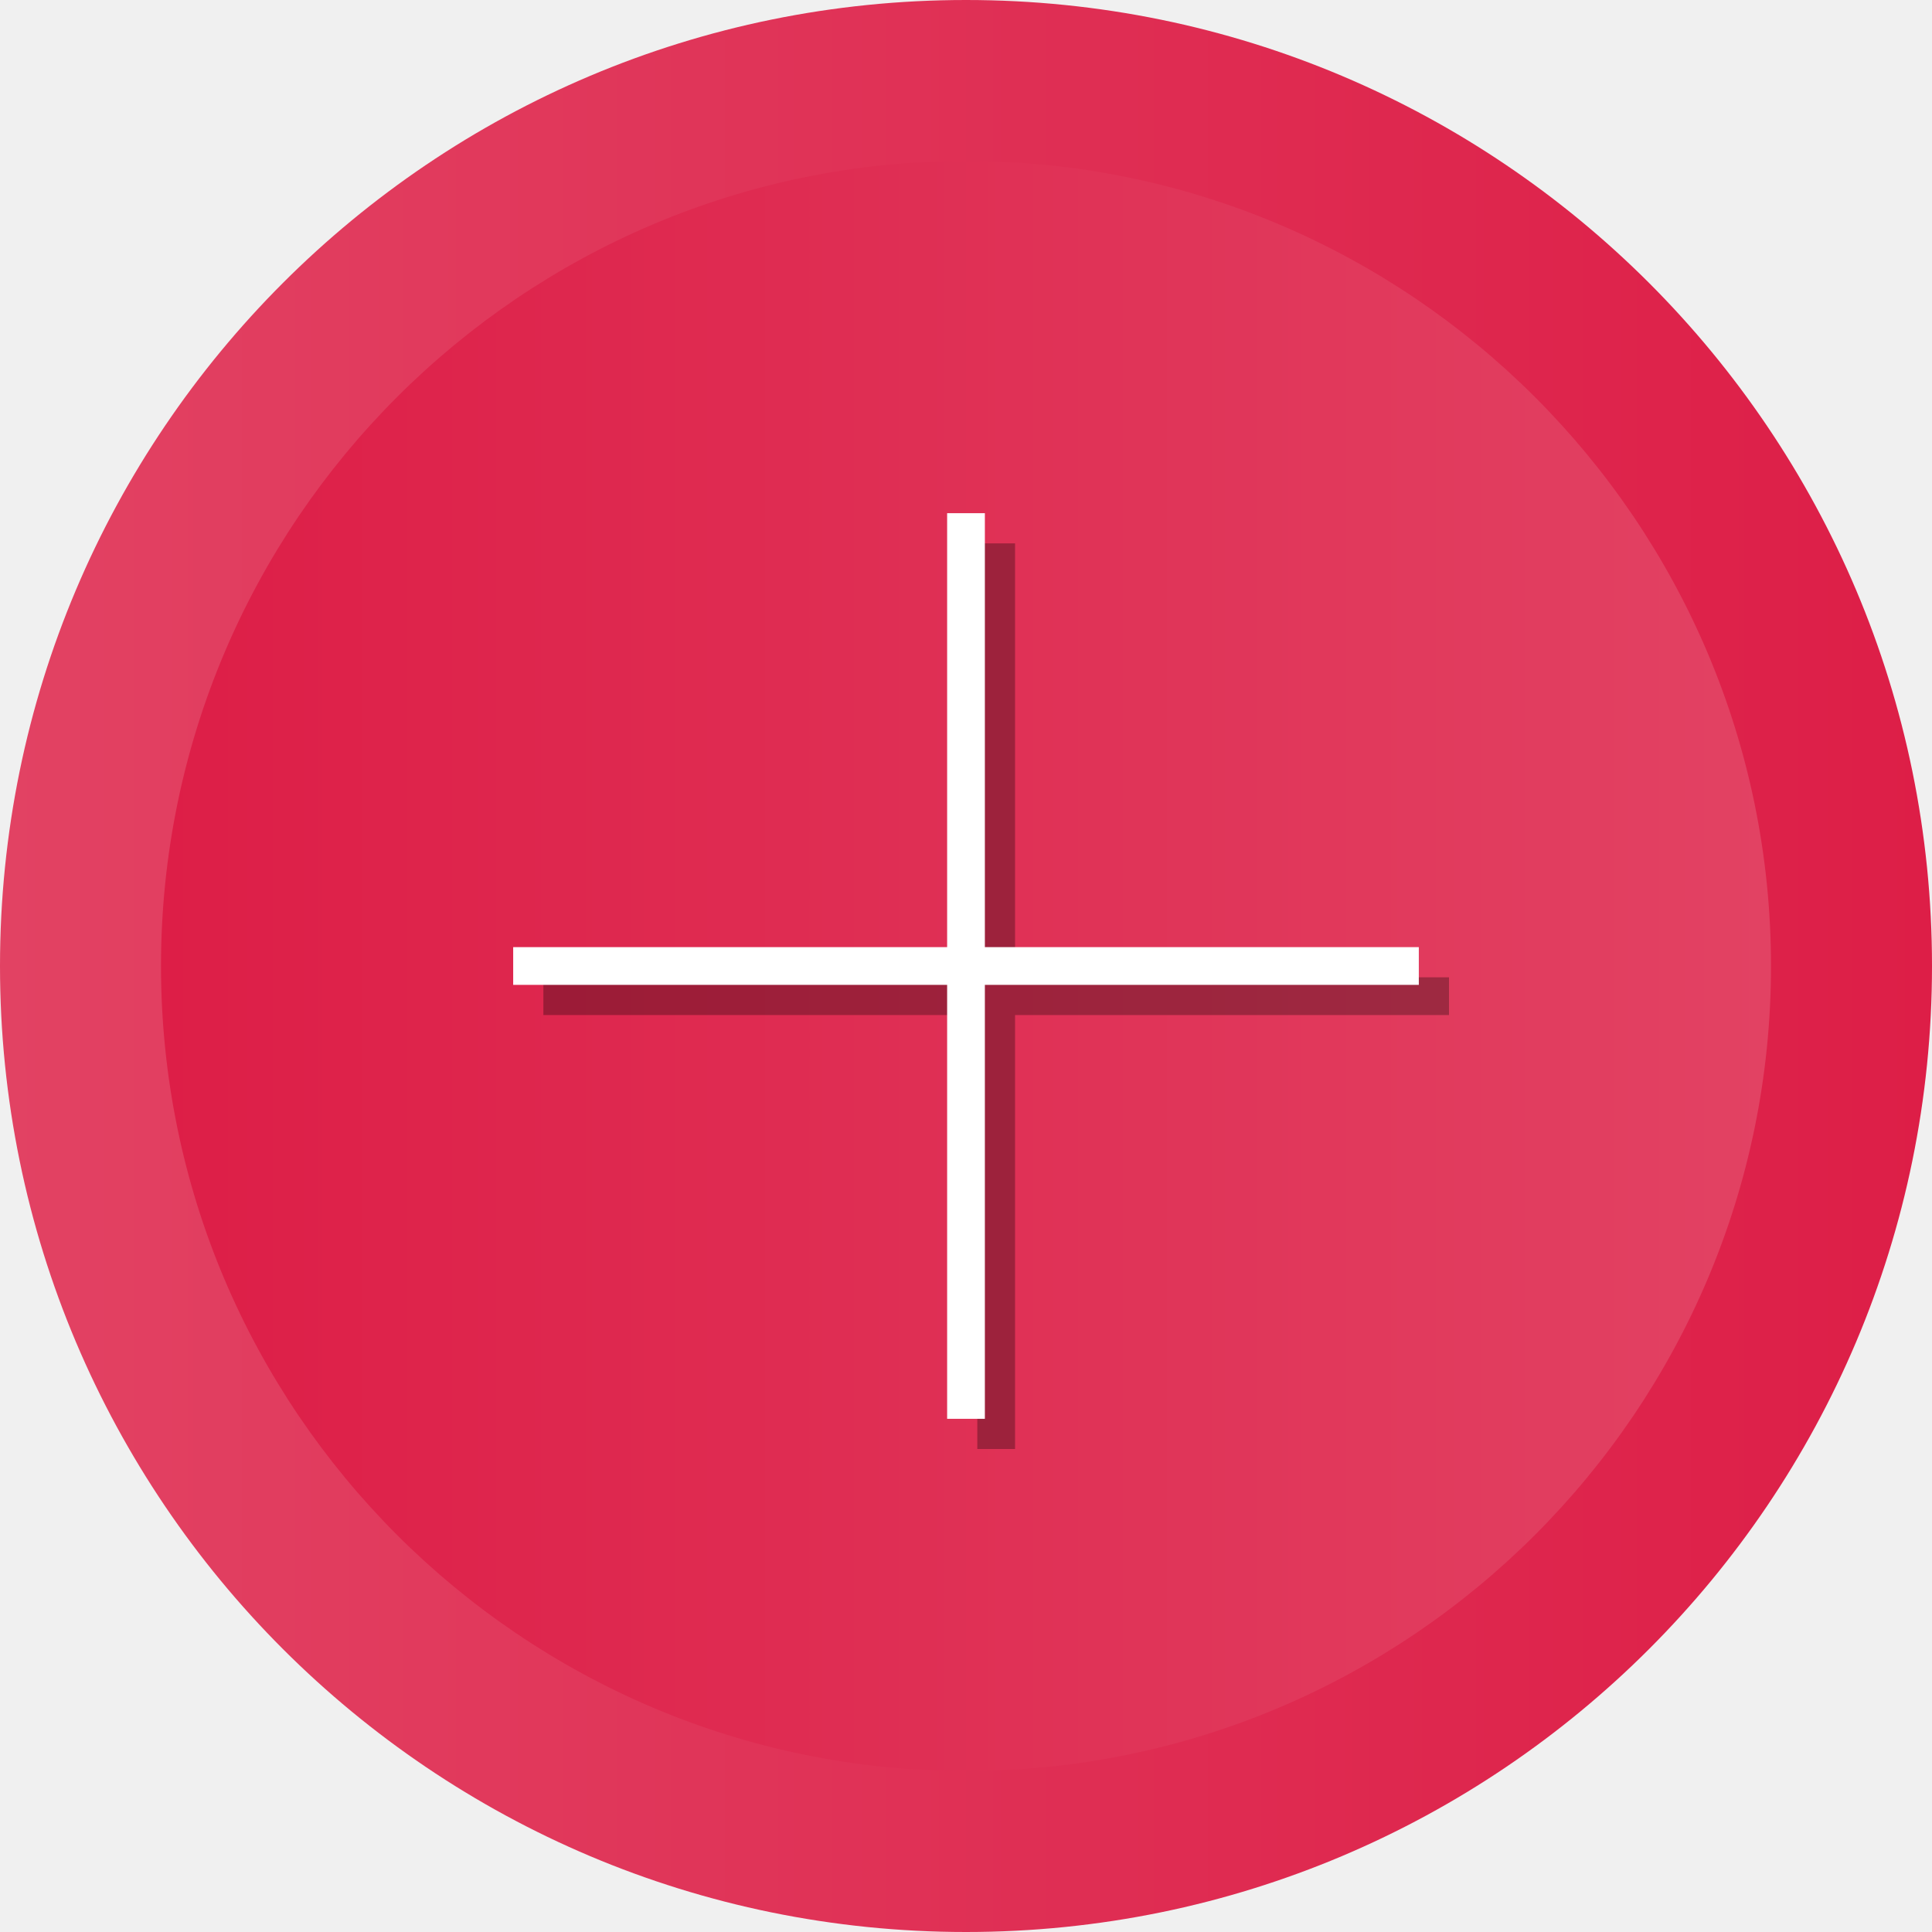
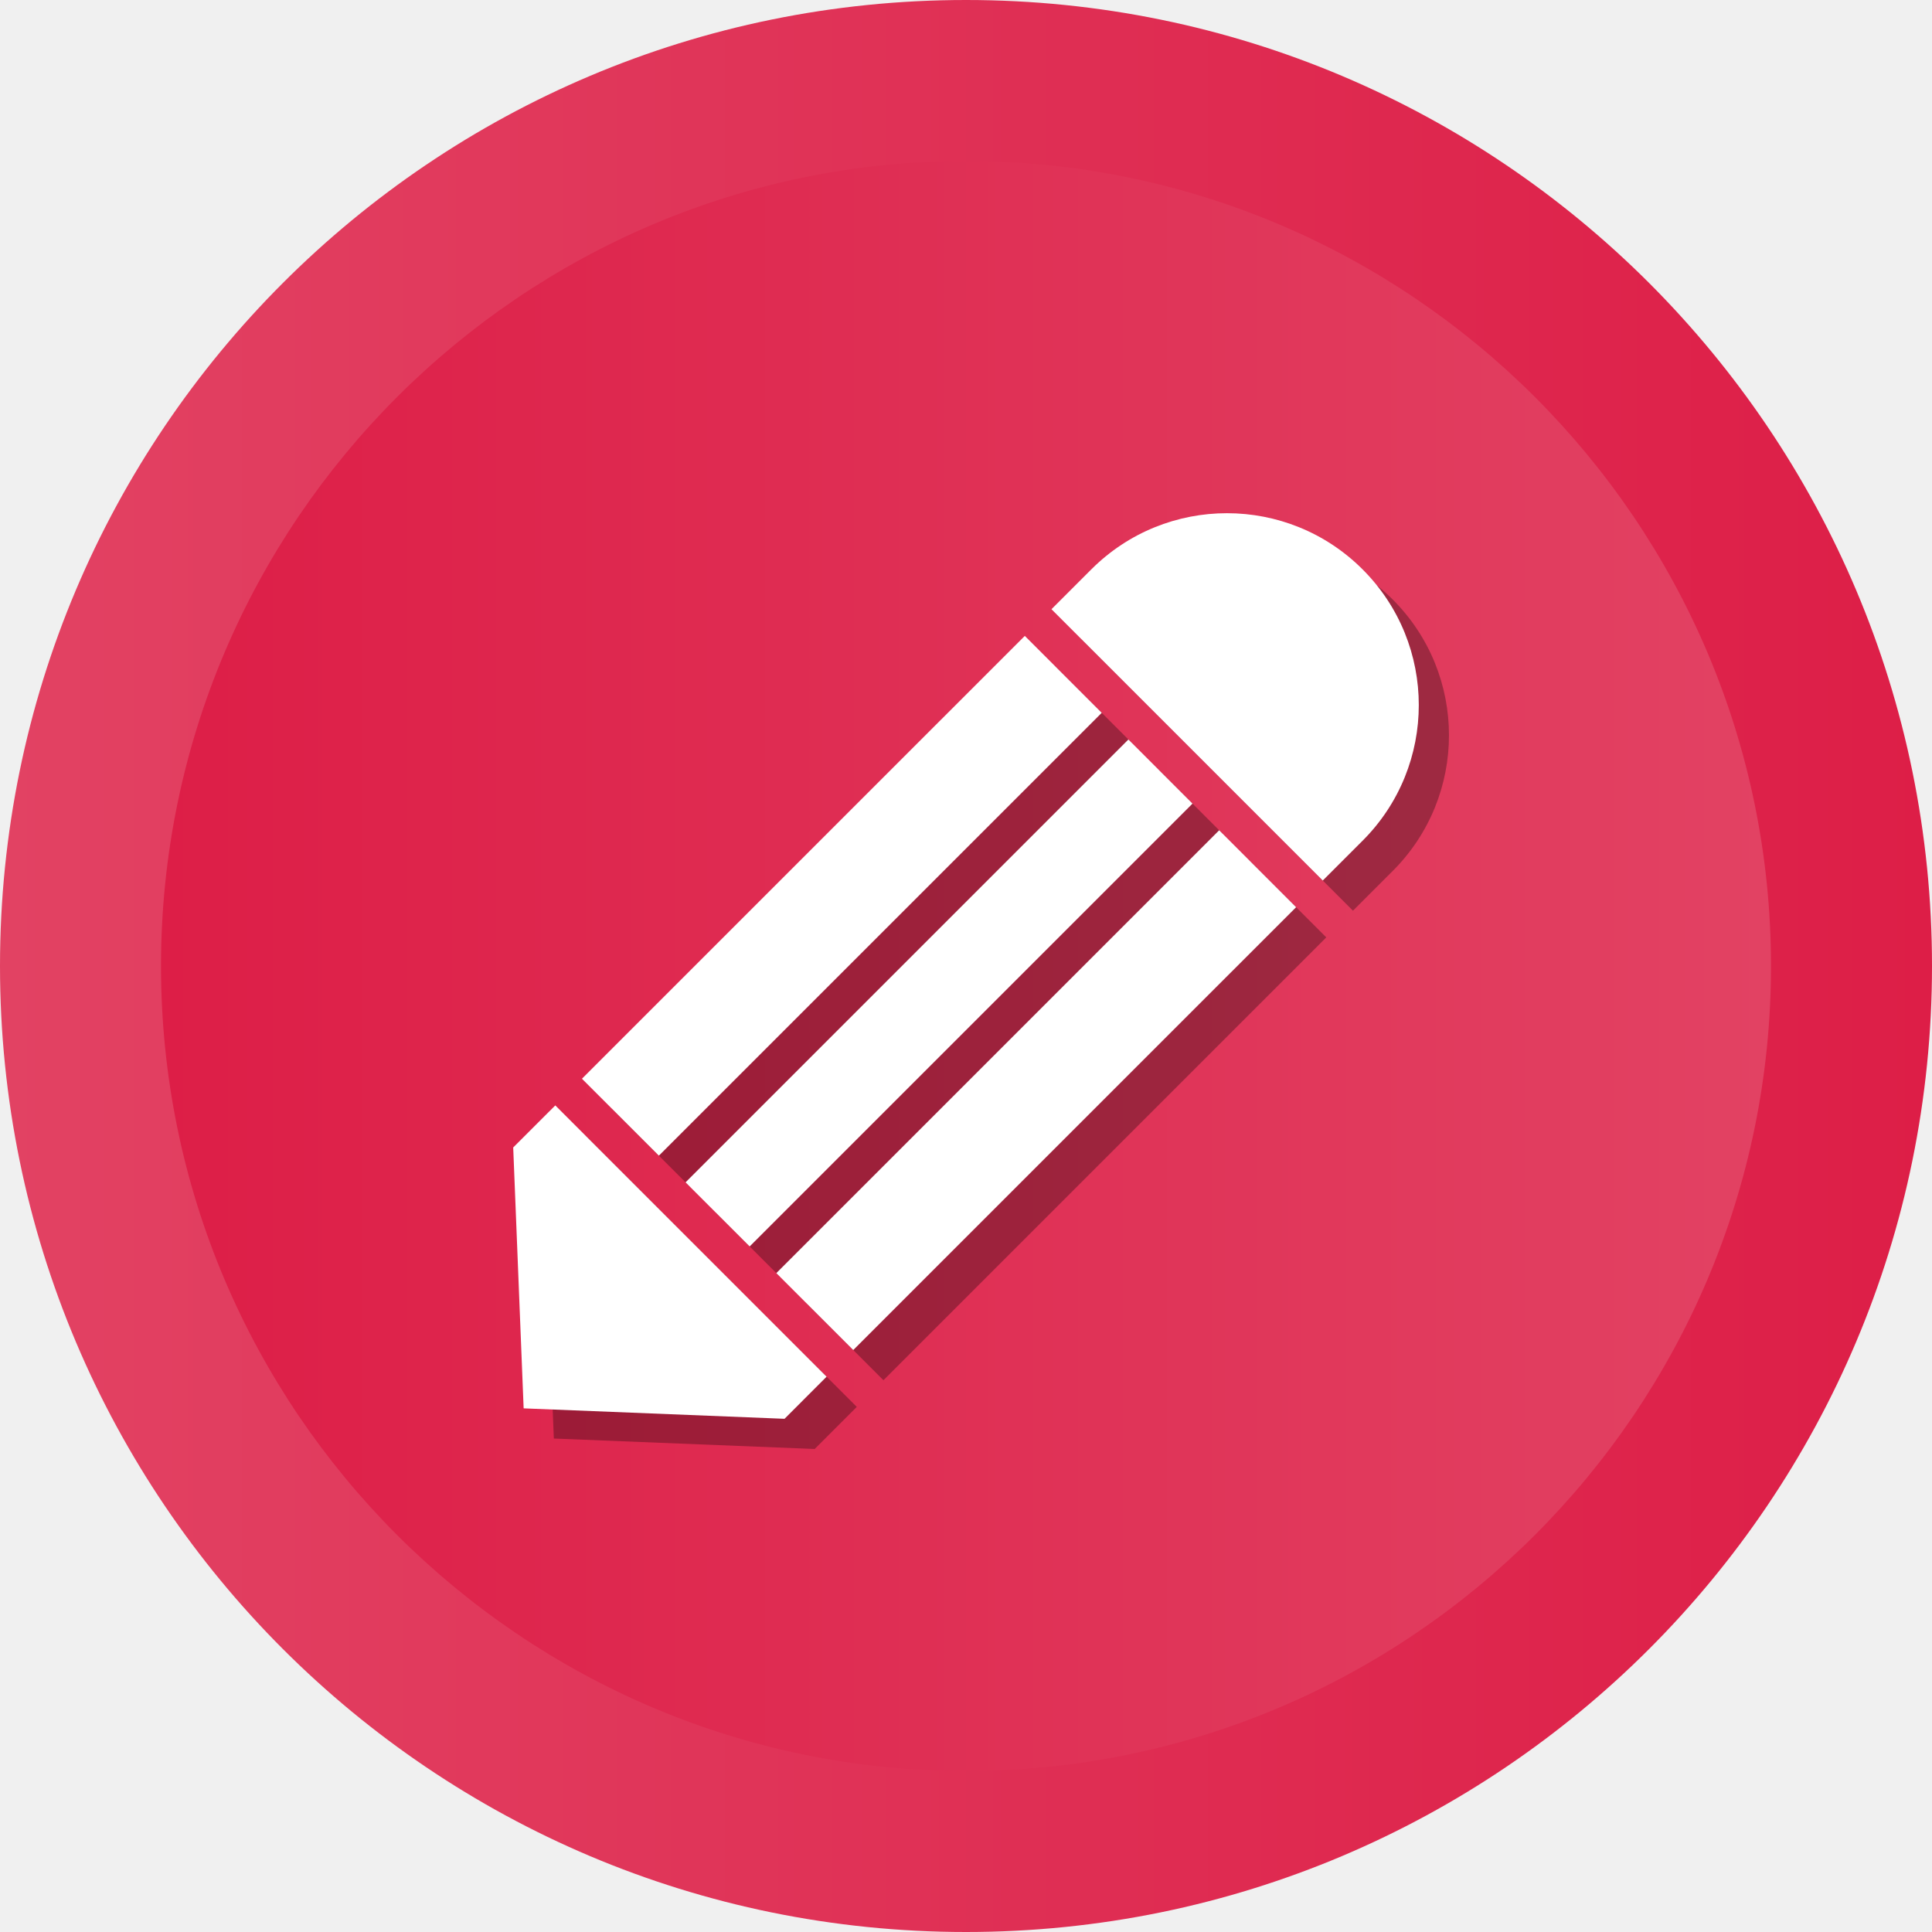
<svg xmlns="http://www.w3.org/2000/svg" enable-background="new 0 0 512 512" id="Layer_1" version="1.1" viewBox="0 0 512 512" xml:space="preserve">
  <g>
    <g>
-       <linearGradient gradientUnits="userSpaceOnUse" id="SVGID_1_" x1="0" x2="512" y1="256" y2="256">
+       <linearGradient gradientUnits="userSpaceOnUse" id="SVGID_1_" x1="-0" x2="512" y1="256" y2="256">
        <stop offset="0" style="stop-color:#E24263" />
        <stop offset="1" style="stop-color:#DD1E47" />
      </linearGradient>
      <circle cx="256" cy="256" fill="url(#SVGID_1_)" r="256" />
      <linearGradient gradientUnits="userSpaceOnUse" id="SVGID_2_" x1="42.667" x2="469.333" y1="256.001" y2="256.001">
        <stop offset="0" style="stop-color:#DD1E47" />
        <stop offset="1" style="stop-color:#E24263" />
      </linearGradient>
-       <path d="M256,469.334c-117.631,0-213.333-95.702-213.333-213.333    c0-117.631,95.702-213.333,213.333-213.333c117.636,0,213.333,95.702,213.333,213.333    C469.333,373.632,373.636,469.334,256,469.334z" fill="url(#SVGID_2_)" />
+       <path d="M256,469.334c-117.631,0-213.333-95.702-213.333-213.333    c0-117.631,95.702-213.333,213.333-213.333c117.636,0,213.333,95.702,213.333,213.333    C469.333,373.631,373.636,469.334,256,469.334z" fill="url(#SVGID_2_)" />
    </g>
-     <polygon opacity="0.3" points="384,259 269,259 269,144 259,144 259,259 144,259 144,269 259,269 259,384 269,384 269,269 384,269     " />
-     <polygon fill="#FFFFFF" points="376,251 261,251 261,136 251,136 251,251 136,251 136,261 251,261 251,376 261,376 261,261    376,261  " />
+     <g>
+       <path d="M369.104,158.896c-19.855-19.855-52.045-19.855-71.899,0l-10.554,10.554    l71.898,71.898l10.554-10.554C388.958,210.941,388.958,178.751,369.104,158.896z" opacity="0.3" />
+       <polygon opacity="0.3" points="144.006,312.094 146.771,381.228 215.904,383.995     227.054,372.844 155.156,300.946   " />
+       <rect height="24.023" opacity="0.3" transform="matrix(0.7071068 -0.7071068 0.7071068 0.7071068 -116.4993 261.0396)" width="165.966" x="173.87" y="259.136" />
+       <rect height="28.83" opacity="0.3" transform="matrix(0.707117 -0.7070966 0.7070966 0.707117 -105.8307 235.2784)" width="165.966" x="148.114" y="230.976" />
+       <rect height="28.83" opacity="0.3" transform="matrix(0.707116 -0.7070975 0.7070975 0.707116 -127.168 286.7906)" width="165.966" x="199.626" y="282.488" />
+     </g>
+     <g>
+       <path d="M361.104,150.896c-19.855-19.855-52.045-19.855-71.899,0    l-10.553,10.554l71.898,71.898l10.554-10.554    C380.958,202.941,380.958,170.751,361.104,150.896z" fill="#FFFFFF" />
+       <polygon fill="#FFFFFF" points="136.006,304.094 138.771,373.228 207.904,375.995     219.054,364.844 147.156,292.946   " />
+       <rect fill="#FFFFFF" height="24.023" transform="matrix(0.7071068 -0.7071068 0.7071068 0.7071068 -113.1856 253.0396)" width="165.966" x="165.87" y="251.136" />
+       <rect fill="#FFFFFF" height="28.83" transform="matrix(0.7071151 -0.7070985 0.7070985 0.7071151 -102.5171 227.2794)" width="165.966" x="140.114" y="222.976" />
+       <rect fill="#FFFFFF" height="28.83" transform="matrix(0.707116 -0.7070975 0.7070975 0.707116 -123.8543 278.7907)" width="165.966" x="191.626" y="274.488" />
+     </g>
  </g>
</svg>
